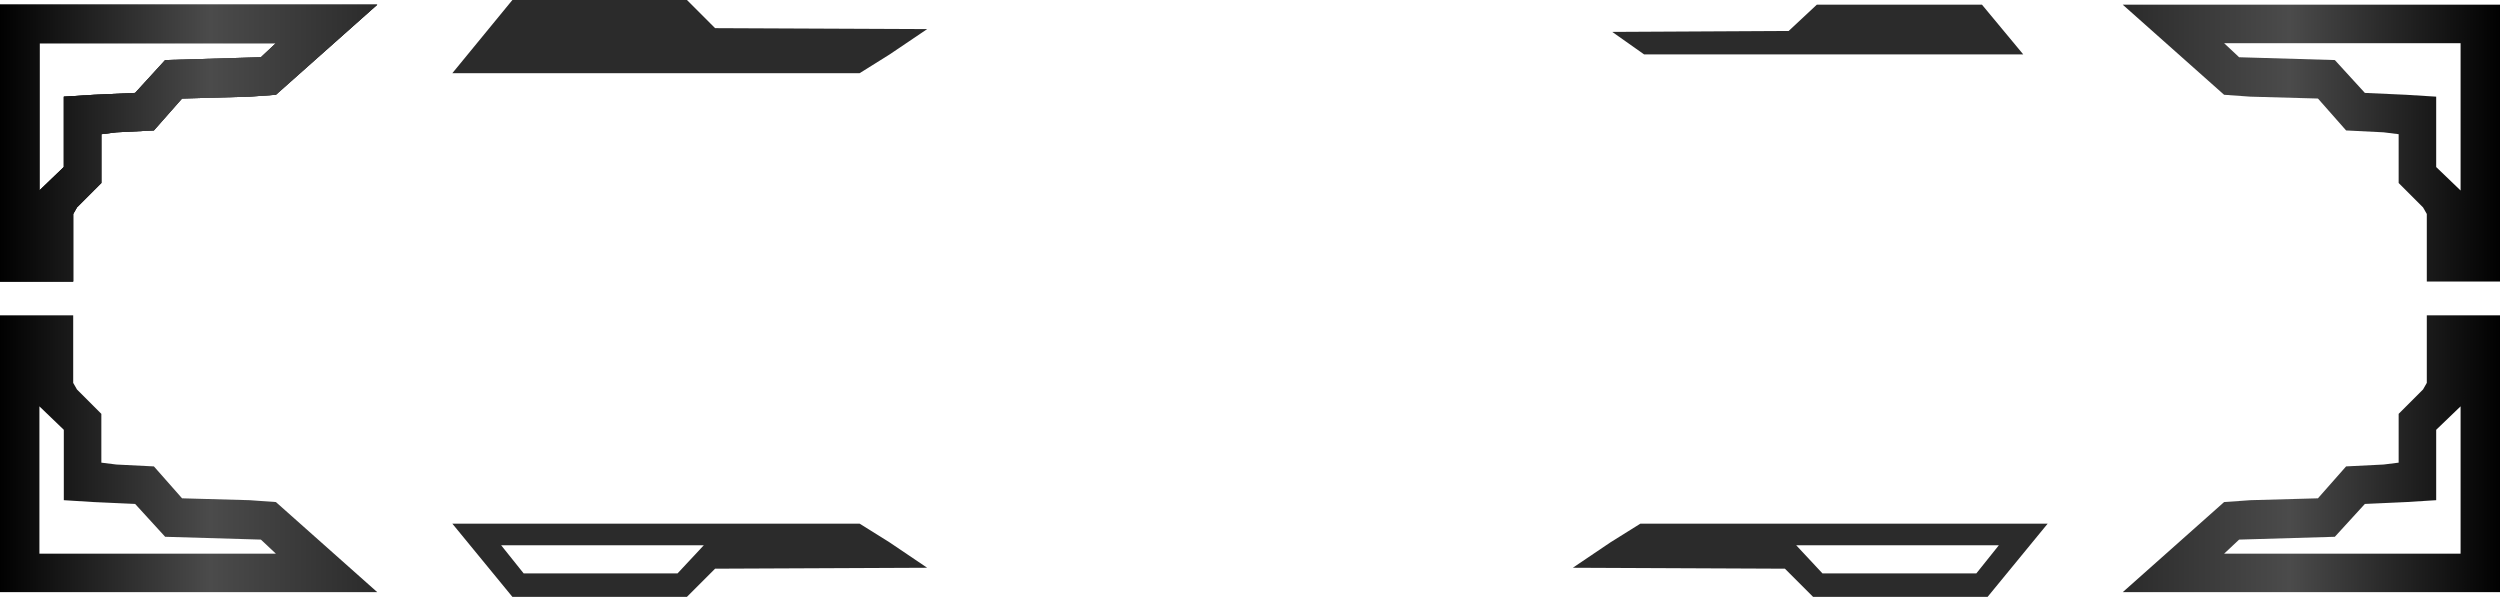
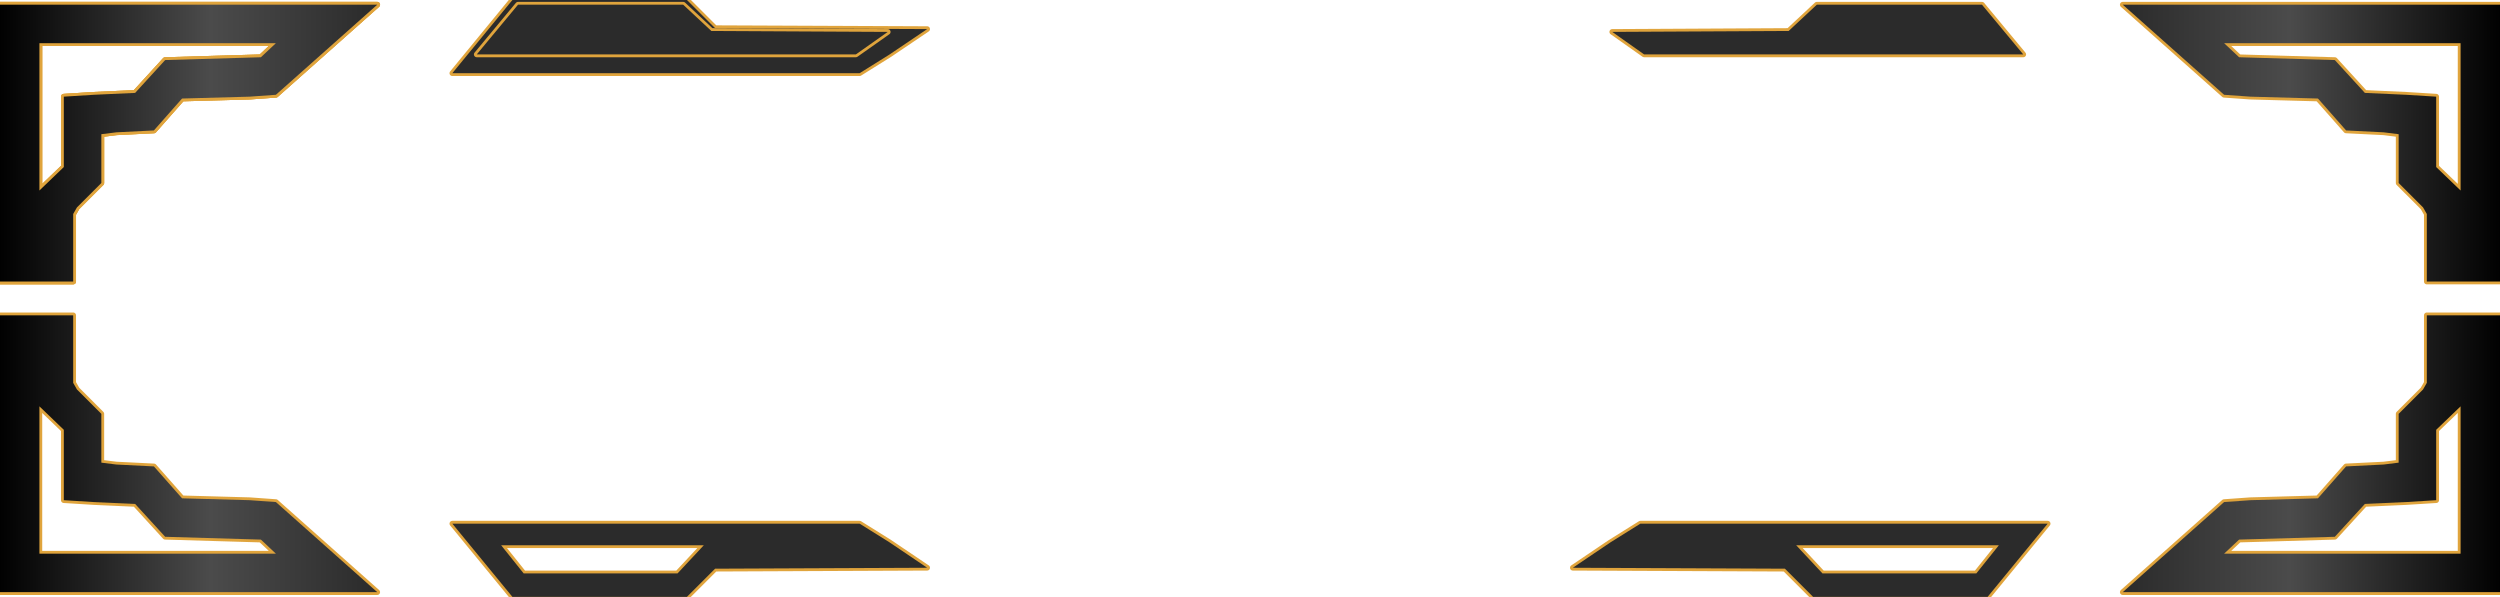
<svg xmlns="http://www.w3.org/2000/svg" width="1332" height="318" viewBox="0 0 1332 318">
  <defs>
    <linearGradient id="g" gradientUnits="userSpaceOnUse" x2="200">
      <stop offset="0" stop-color="#010101" />
      <stop offset=".56" stop-color="#4b4b4b" />
      <stop offset="1" stop-color="#2b2b2b" />
    </linearGradient>
  </defs>
-   <g id="a" fill="url(#g)" fill-rule="evenodd">
+   <g id="a" fill="url(#g)" stroke="#e0a43c" stroke-width="3" paint-order="stroke" stroke-linejoin="round" fill-rule="evenodd">
    <path d="M0,2.5 201,2.5 147,50.5 133,51.5 97,52.5 82,69.5 62,70.5 54,71.5 54,97.5 41,110.5 39,114 39,150 0,150ZM21,23 147,23 139,30.5 88,32 72,49.5 50,50.5 34,51.5 34,89 21,101.5Z" />
    <path d="M276,2.5 364,2.5 379,16.5 473,17 456,29 254,29Z" />
  </g>
-   <g id="b" fill="url(#g)" fill-rule="evenodd">
+   <g id="b" fill="url(#g)" stroke="#e0a43c" stroke-width="3" paint-order="stroke" stroke-linejoin="round" fill-rule="evenodd">
    <path d="M0,2.5 201,2.5 147,50.5 133,51.5 97,52.5 82,69.5 62,70.5 54,71.5 54,97.5 41,110.5 39,114 39,150 0,150ZM21,23 147,23 139,30.5 88,32 72,49.5 50,50.5 34,51.5 34,89 21,101.5Z" />
    <path d="M241,39 458,39 474,29 494,15.5 381,15 366,0 273,0ZM267,27.5 375,27.5 361,12.5 279,12.5Z" />
  </g>
  <use href="#a" />
  <use href="#a" transform="translate(1332 0) scale(-1 1)" />
  <use href="#b" transform="translate(0 318) scale(1 -1)" />
  <use href="#b" transform="translate(1332 318) scale(-1 -1)" />
</svg>
